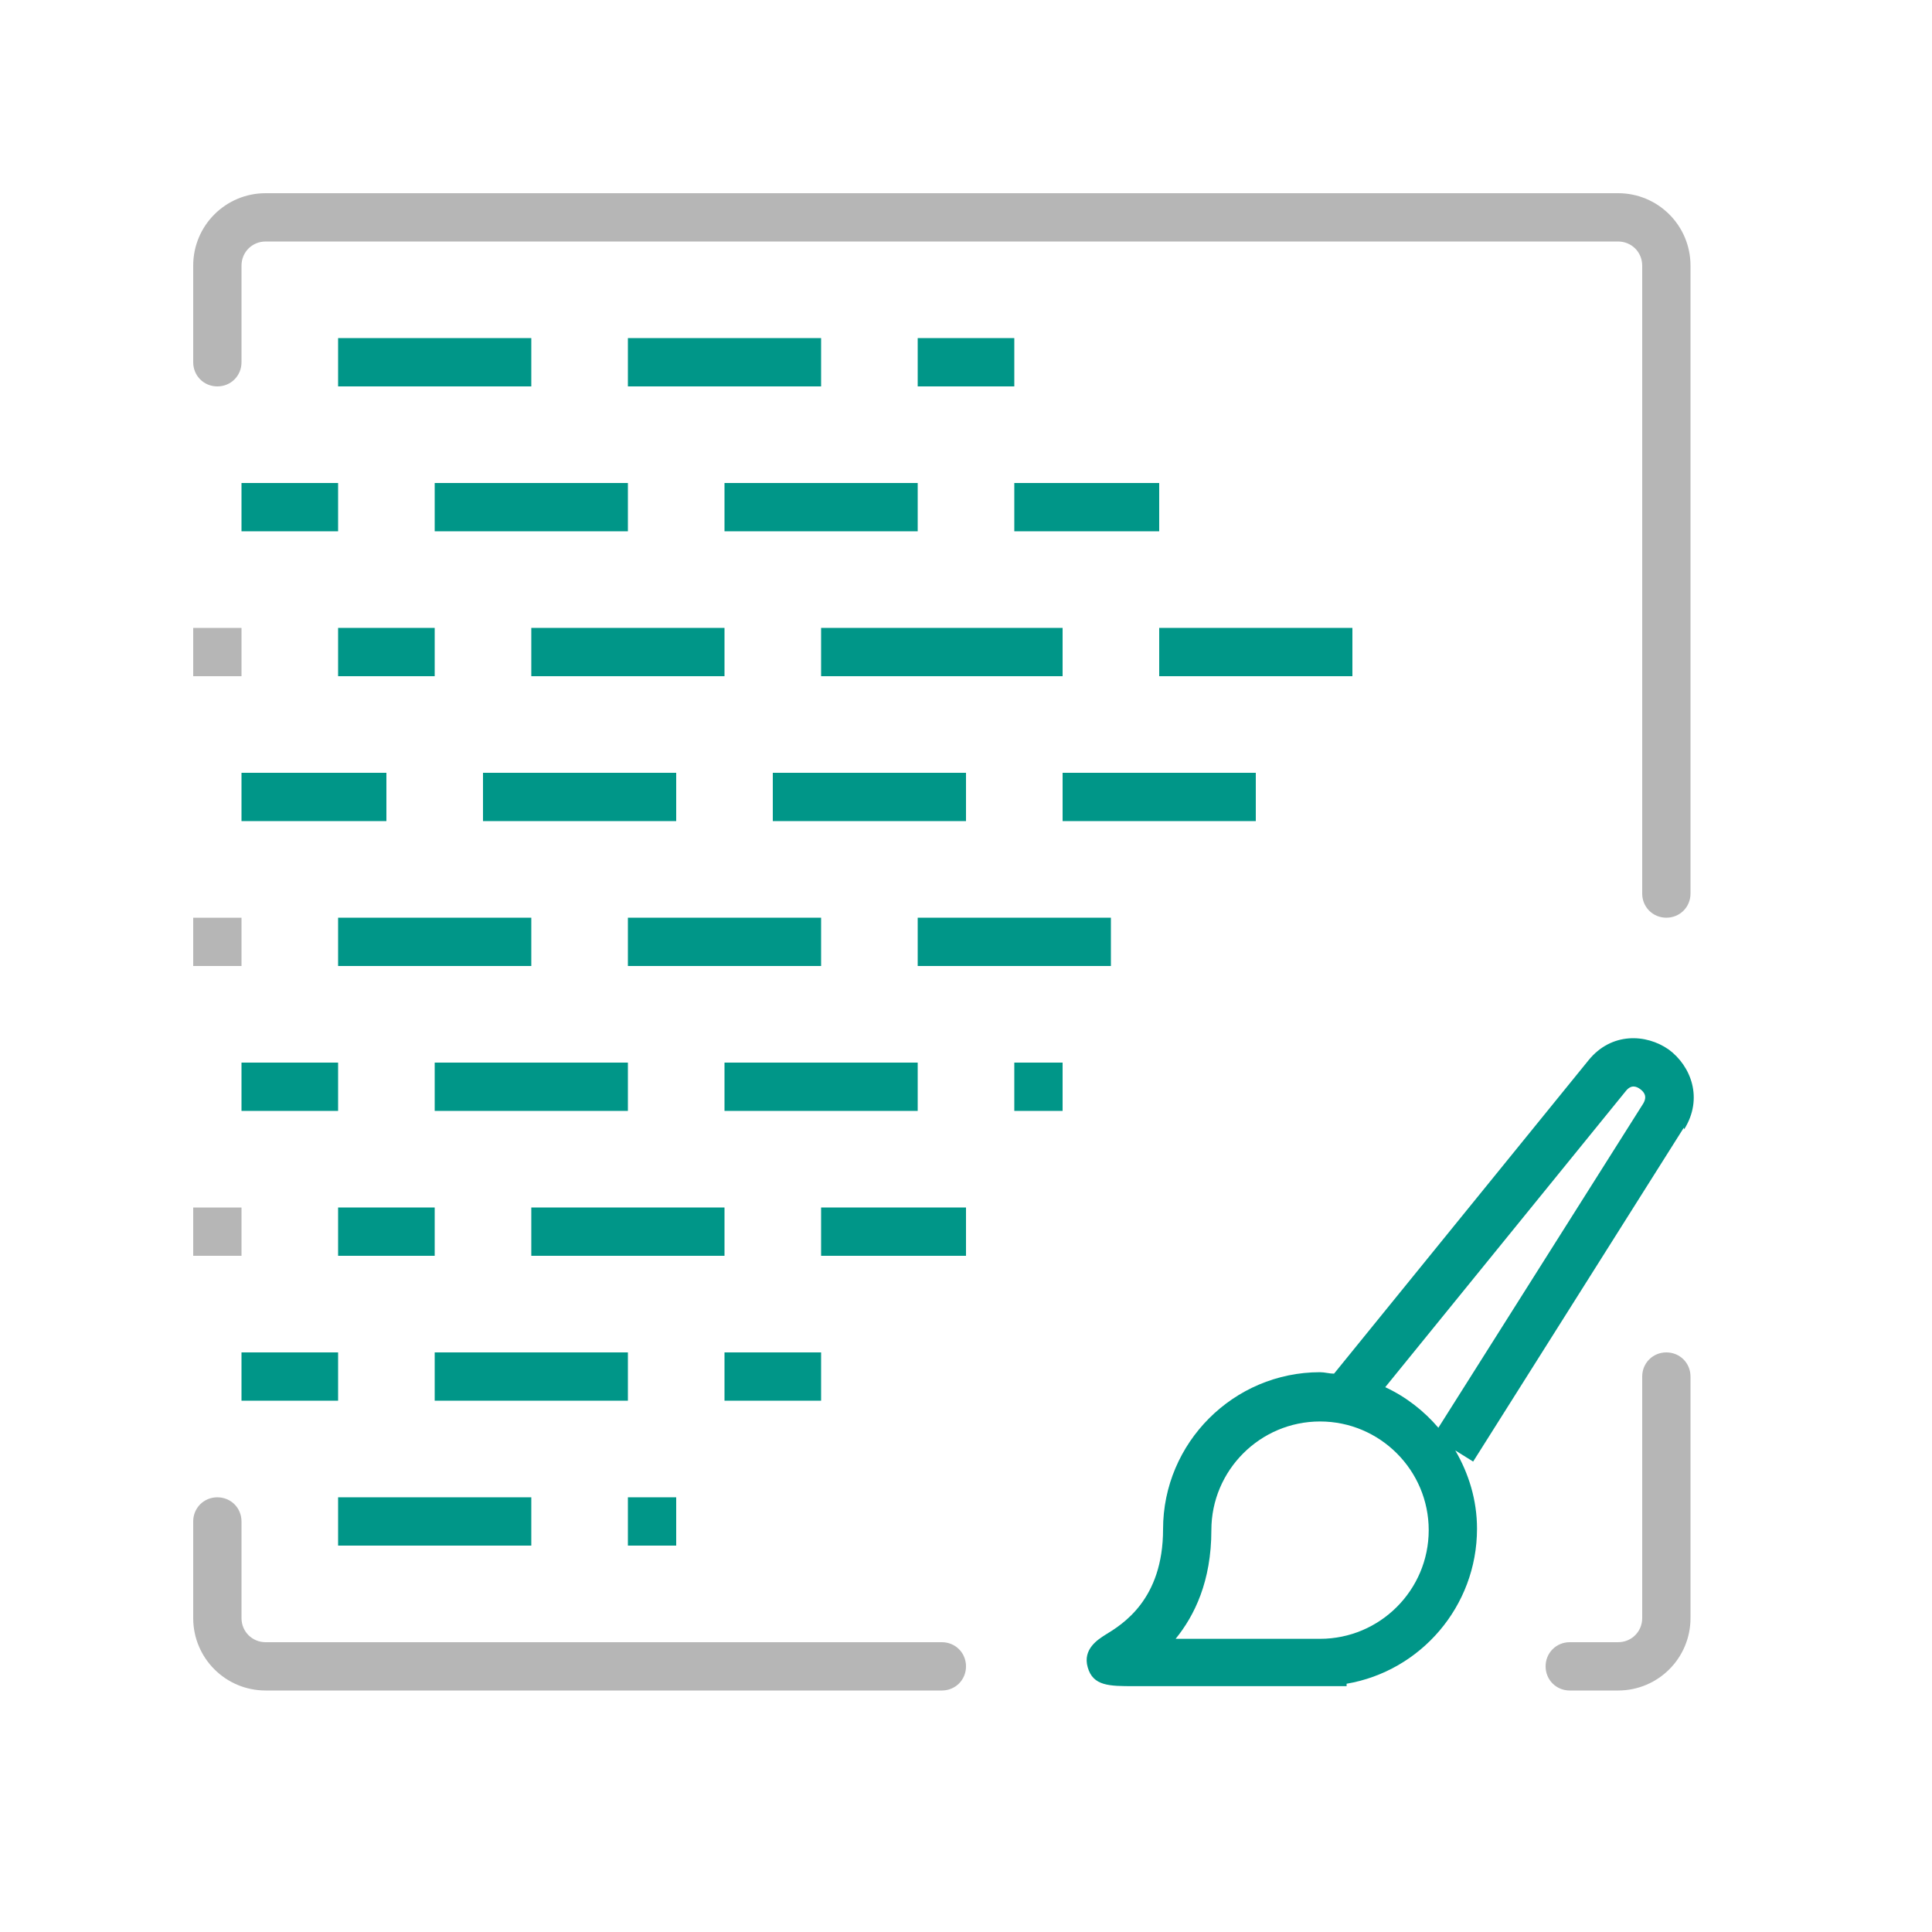
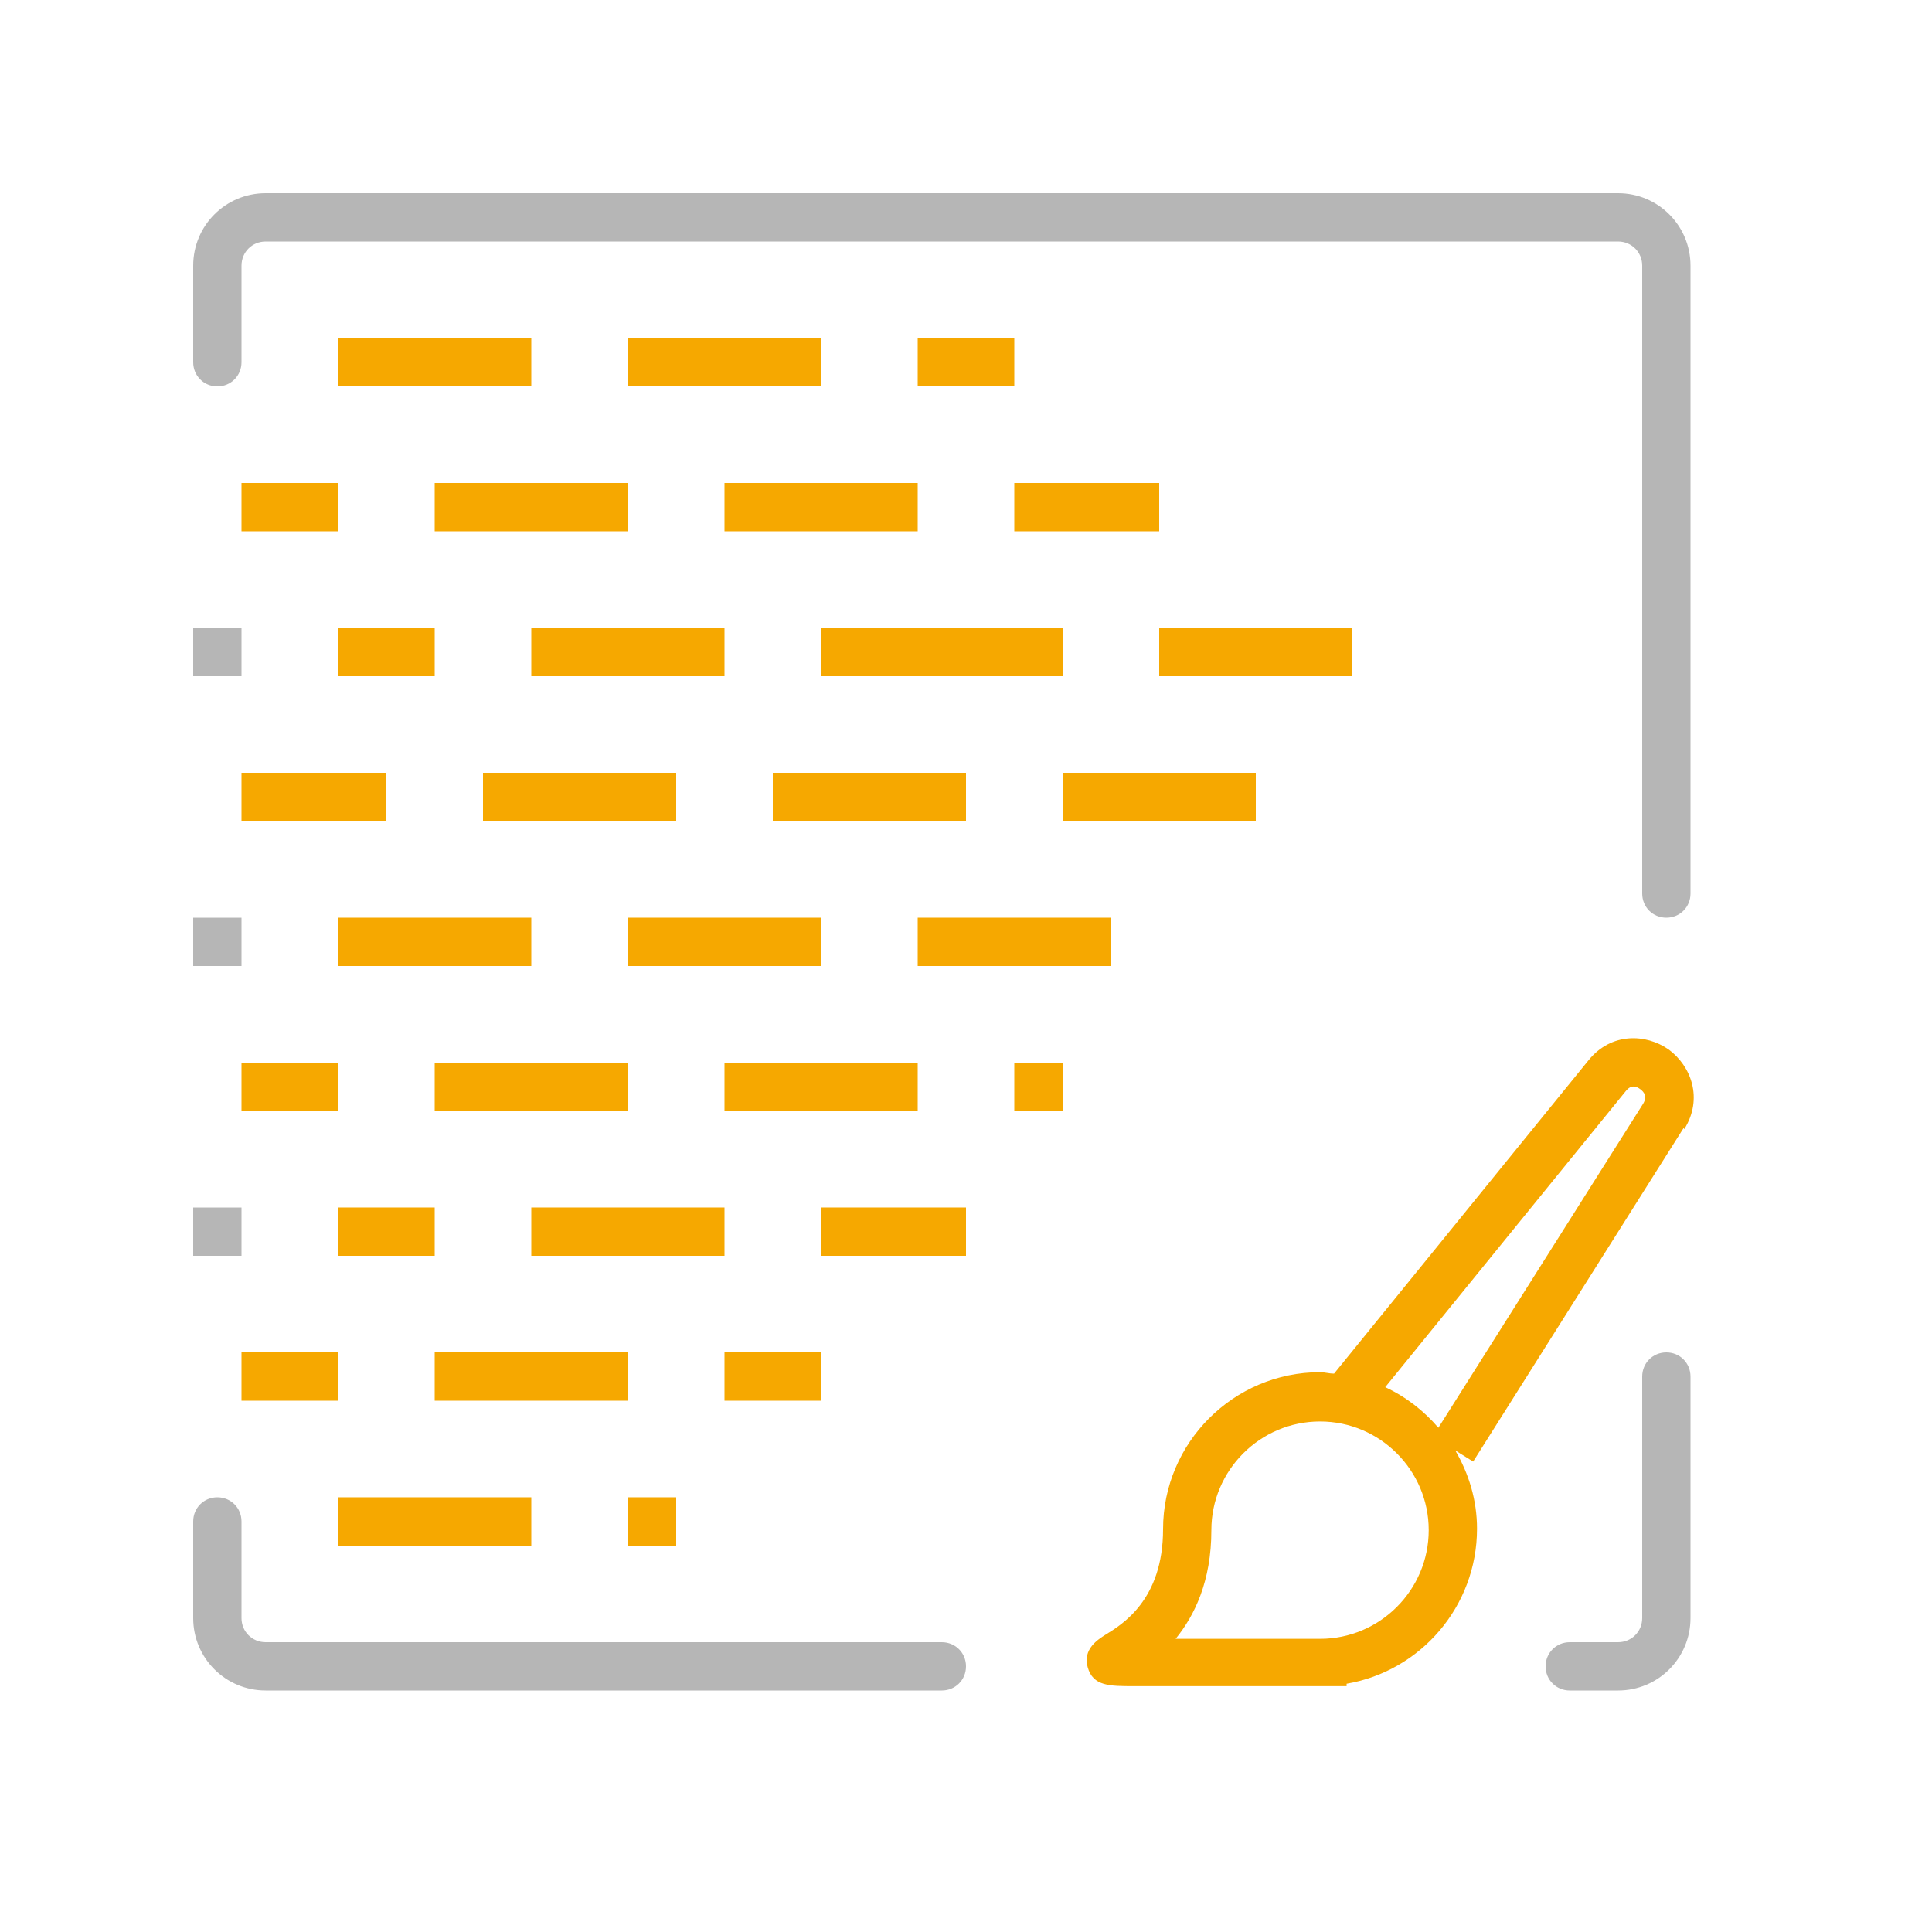
<svg xmlns="http://www.w3.org/2000/svg" id="a" width="40" height="40" viewBox="0 0 40 40">
-   <path d="M34.87,23.38c.4-.64.14-1.31-.32-1.65-.47-.33-1.19-.36-1.66.22l-5.27,6.49c-.1,0-.19-.03-.29-.03-1.79,0-3.25,1.46-3.25,3.25,0,1.46-.84,1.97-1.2,2.19-.14.09-.47.29-.36.67.11.39.45.39.96.39h4.4v-.05c1.53-.26,2.7-1.6,2.7-3.21,0-.59-.17-1.14-.45-1.62l.37.23,4.36-6.91ZM27.33,33.93h-2.99c.39-.48.74-1.19.74-2.25,0-1.24,1.01-2.25,2.25-2.25s2.25,1.01,2.25,2.25-1.01,2.25-2.25,2.25ZM28.68,28.72l4.98-6.13c.11-.14.22-.1.3-.04.08.06.15.15.06.3l-4.24,6.71c-.3-.35-.67-.64-1.1-.84Z" style="fill:#009688;" />
+   <path d="M34.87,23.38c.4-.64.14-1.31-.32-1.65-.47-.33-1.19-.36-1.66.22l-5.27,6.49c-.1,0-.19-.03-.29-.03-1.79,0-3.25,1.46-3.25,3.25,0,1.46-.84,1.97-1.2,2.19-.14.09-.47.29-.36.67.11.39.45.39.96.39h4.4v-.05c1.53-.26,2.7-1.6,2.7-3.21,0-.59-.17-1.14-.45-1.62l.37.23,4.36-6.91ZM27.33,33.93h-2.99c.39-.48.74-1.19.74-2.25,0-1.24,1.01-2.25,2.25-2.25s2.25,1.01,2.25,2.25-1.01,2.25-2.25,2.25ZM28.68,28.72l4.98-6.13c.11-.14.22-.1.3-.04.08.06.15.15.06.3l-4.24,6.71c-.3-.35-.67-.64-1.1-.84Z" style="fill:#F6A800;" />
  <path d="M19.5,35H5.5c-.83,0-1.5-.67-1.5-1.5v-2c0-.28.22-.5.5-.5s.5.22.5.5v2c0,.28.22.5.5.5h14c.28,0,.5.22.5.5s-.22.5-.5.5Z" style="fill:#b6b6b6;" />
-   <path d="M9,14h-2v-1h2v1ZM15,13h-4v1h4v-1ZM13,10h-4v1h4v-1ZM19,10h-4v1h4v-1ZM24,10h-3v1h3v-1ZM11,7h-4v1h4v-1ZM17,7h-4v1h4v-1ZM21,7h-2v1h2v-1ZM7,10h-2v1h2v-1ZM22,13h-5v1h5v-1ZM28,13h-4v1h4v-1ZM11,19h-4v1h4v-1ZM17,19h-4v1h4v-1ZM14,16h-4v1h4v-1ZM20,16h-4v1h4v-1ZM26,16h-4v1h4v-1ZM8,16h-3v1h3v-1ZM23,19h-4v1h4v-1ZM9,25h-2v1h2v-1ZM20,25h-3v1h3v-1ZM15,25h-4v1h4v-1ZM13,22h-4v1h4v-1ZM22,22h-1v1h1v-1ZM19,22h-4v1h4v-1ZM7,22h-2v1h2v-1ZM13,28h-4v1h4v-1ZM11,31h-4v1h4v-1ZM14,31h-1v1h1v-1ZM7,28h-2v1h2v-1ZM17,28h-2v1h2v-1Z" style="fill:#009688;" />
+   <path d="M9,14h-2v-1h2v1ZM15,13h-4v1h4v-1ZM13,10h-4v1h4v-1ZM19,10h-4v1h4v-1ZM24,10h-3v1h3v-1ZM11,7h-4v1h4v-1ZM17,7h-4v1h4v-1ZM21,7h-2v1h2v-1ZM7,10h-2v1h2v-1ZM22,13h-5v1h5v-1ZM28,13h-4v1h4v-1ZM11,19h-4v1h4v-1ZM17,19h-4v1h4v-1ZM14,16h-4v1h4v-1ZM20,16h-4v1h4v-1ZM26,16h-4v1h4v-1ZM8,16h-3v1h3v-1ZM23,19h-4v1h4v-1ZM9,25h-2v1h2v-1ZM20,25h-3v1h3v-1ZM15,25h-4v1h4v-1ZM13,22h-4v1h4v-1ZM22,22h-1v1h1v-1ZM19,22h-4v1h4v-1ZM7,22h-2v1h2v-1ZM13,28h-4v1h4v-1ZM11,31h-4v1h4v-1ZM14,31h-1v1h1v-1ZM7,28h-2v1h2v-1ZM17,28h-2v1h2v-1Z" style="fill:#F6A800;" />
  <path d="M33.5,35h-1c-.28,0-.5-.22-.5-.5s.22-.5.5-.5h1c.28,0,.5-.22.5-.5v-5c0-.28.22-.5.5-.5s.5.22.5.5v5c0,.83-.67,1.5-1.5,1.5ZM35,18.5V5.5c0-.83-.67-1.5-1.5-1.5H5.5c-.83,0-1.5.67-1.5,1.5v2c0,.28.22.5.5.5s.5-.22.5-.5v-2c0-.28.22-.5.5-.5h28c.28,0,.5.22.5.5v13c0,.28.22.5.5.5s.5-.22.5-.5ZM5,13h-1v1h1v-1ZM5,19h-1v1h1v-1ZM5,25h-1v1h1v-1Z" style="fill:#b6b6b6;" />
</svg>
